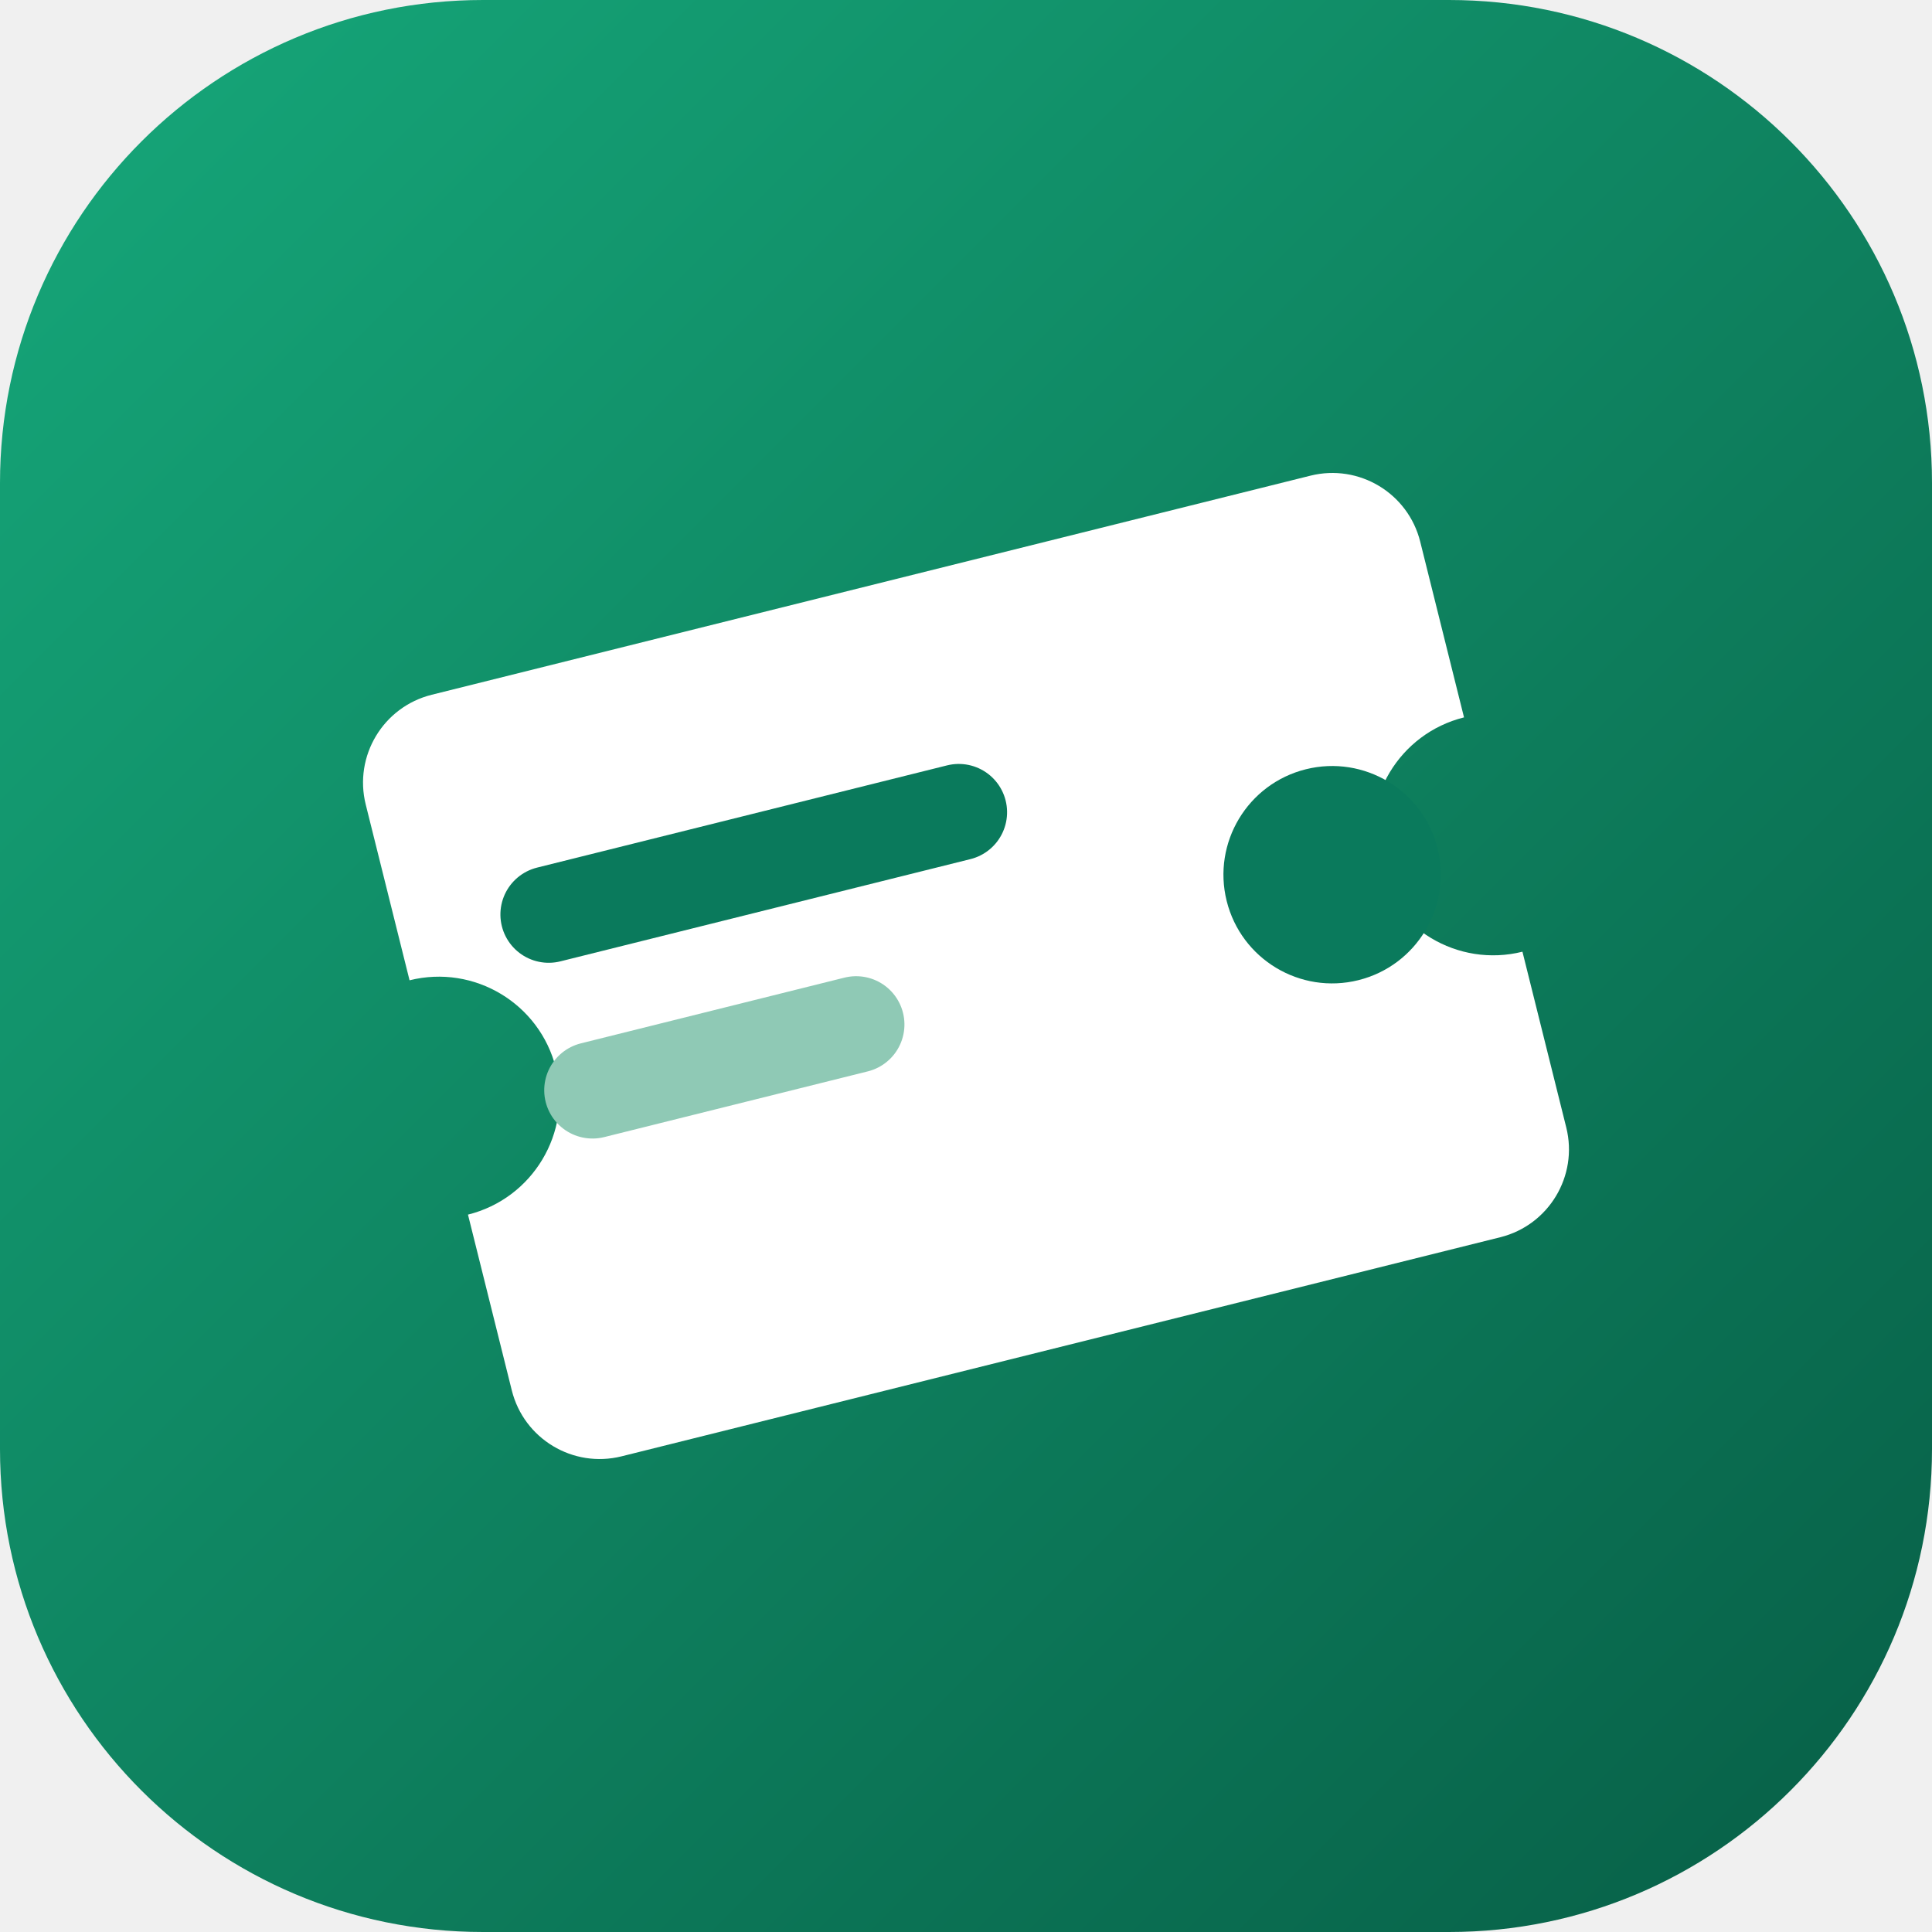
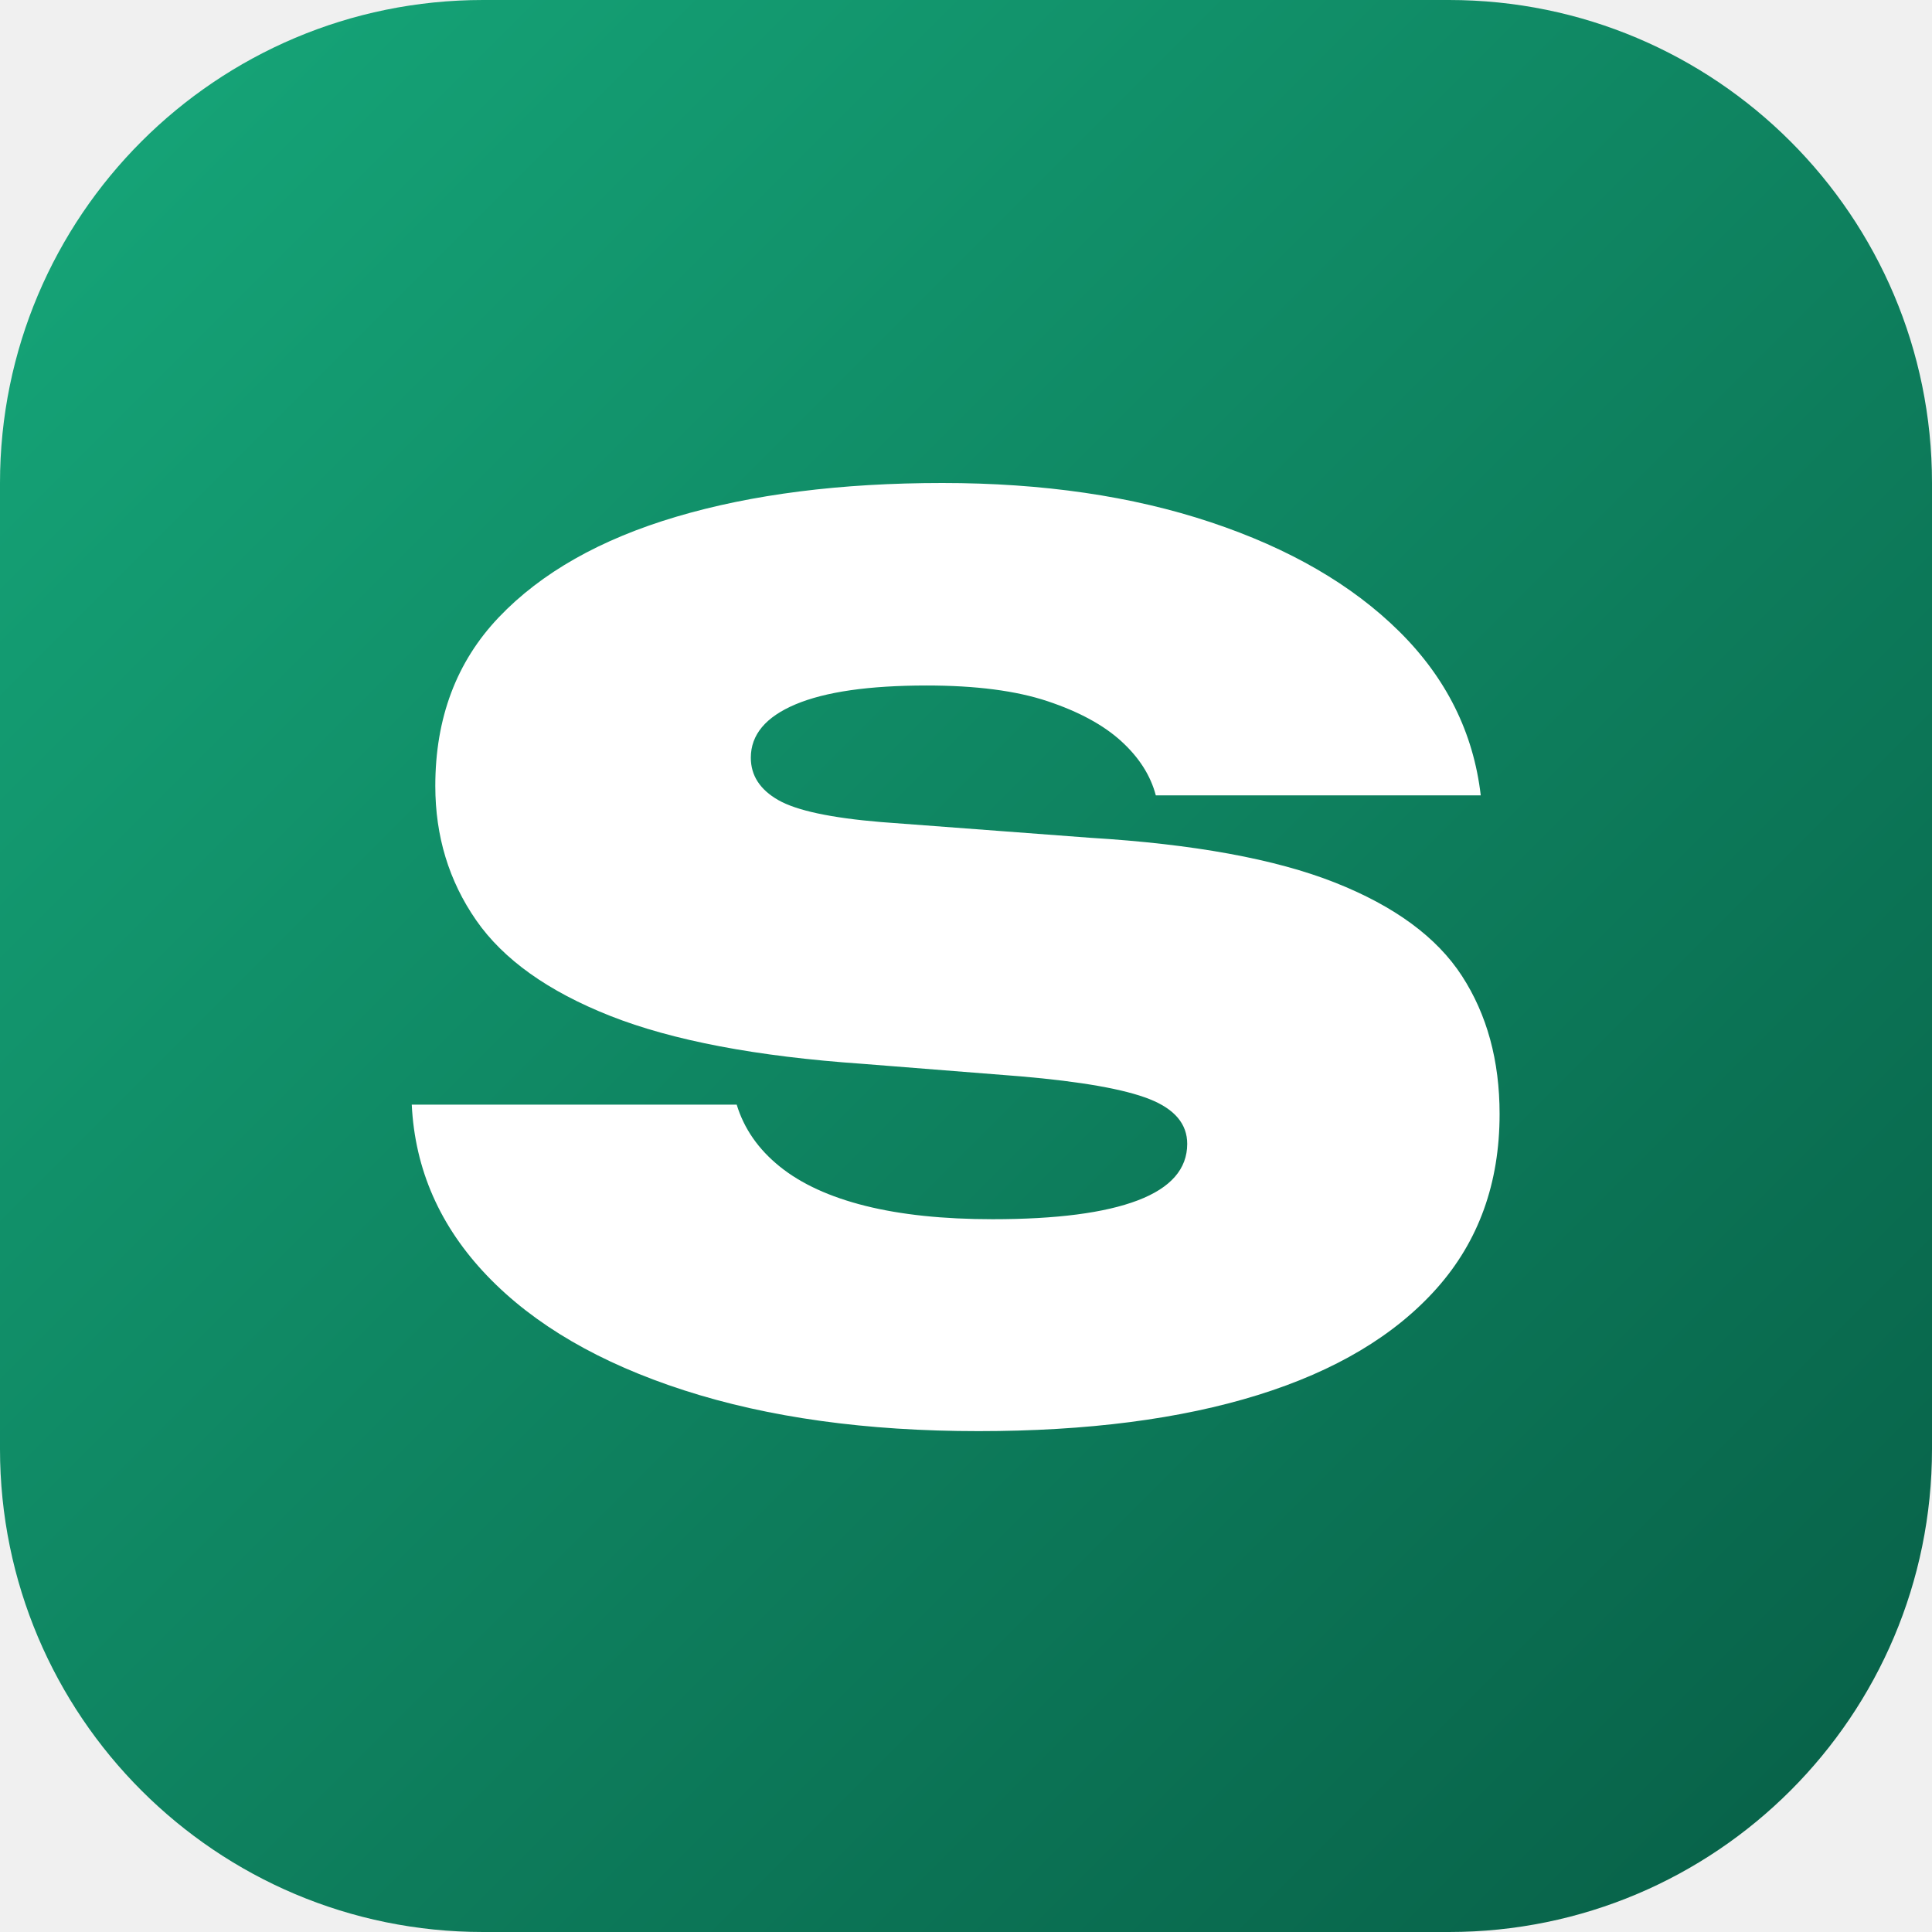
- <svg xmlns="http://www.w3.org/2000/svg" viewBox="0 0 64 64">
+ <svg xmlns="http://www.w3.org/2000/svg" viewBox="0 0 64 64" width="64" height="64">
  <defs>
    <linearGradient id="g" x1="0" y1="0" x2="1" y2="1">
      <stop offset="0" stop-color="#16A87A" />
      <stop offset="1" stop-color="#075E46" />
    </linearGradient>
  </defs>
  <rect width="64" height="64" rx="16" fill="url(#g)" />
-   <g transform="rotate(-14 32 32)">
-     <path d="M14 22a3 3 0 0 1 3-3h30a3 3 0 0 1 3 3v6a4 4 0 0 0 0 8v6a3 3 0 0 1-3 3H17a3 3 0 0 1-3-3v-6a4 4 0 0 0 0-8z" fill="#fff" />
-     <path d="M19 27h14" stroke="#0A7A5C" stroke-width="3.2" stroke-linecap="round" />
-     <path d="M19 33h9" stroke="#8FC9B5" stroke-width="3.2" stroke-linecap="round" />
-     <circle cx="44.5" cy="32" r="3.6" fill="#0A7A5C" />
+   <g fill="#fff">
+     <path transform="translate(13.64 16) scale(0.26)" d="M138.6 80.4L138.6 80.4Q138.6 93.6 130.6 102.6Q122.6 111.6 107.8 116.2Q93 120.8 72.2 120.8L72.2 120.8Q50.8 120.8 34.7 115.6Q18.6 110.4 9.6 101Q0.6 91.6 0 79.2L0 79.2L41.4 79.2Q42.8 83.8 46.9 87.1Q51 90.4 57.8 92.1Q64.6 93.8 74 93.8L74 93.8Q86.2 93.8 92.5 91.4Q98.8 89 98.8 84.2L98.8 84.2Q98.8 80.4 94 78.5Q89.2 76.6 77.6 75.6L77.6 75.6L57.4 74Q37.2 72.6 25.3 67.9Q13.4 63.2 8.2 55.7Q3 48.2 3 38.6L3 38.6Q3 25.6 11.1 17.1Q19.2 8.6 33.7 4.3Q48.2 0 67.6 0L67.6 0Q86.8 0 101.8 5Q116.8 10 125.8 18.9Q134.8 27.8 136.2 39.8L136.2 39.8L94.8 39.8Q93.8 36 90.4 32.9Q87 29.8 81 27.8Q75 25.8 65.6 25.8L65.6 25.8Q54.6 25.8 48.9 28.2Q43.2 30.6 43.2 35L43.2 35Q43.2 38.4 46.7 40.4Q50.2 42.4 59.8 43.2L59.8 43.2L86.4 45.2Q106.2 46.4 117.6 50.9Q129 55.4 133.8 62.8Q138.6 70.2 138.6 80.4" />
  </g>
</svg>
